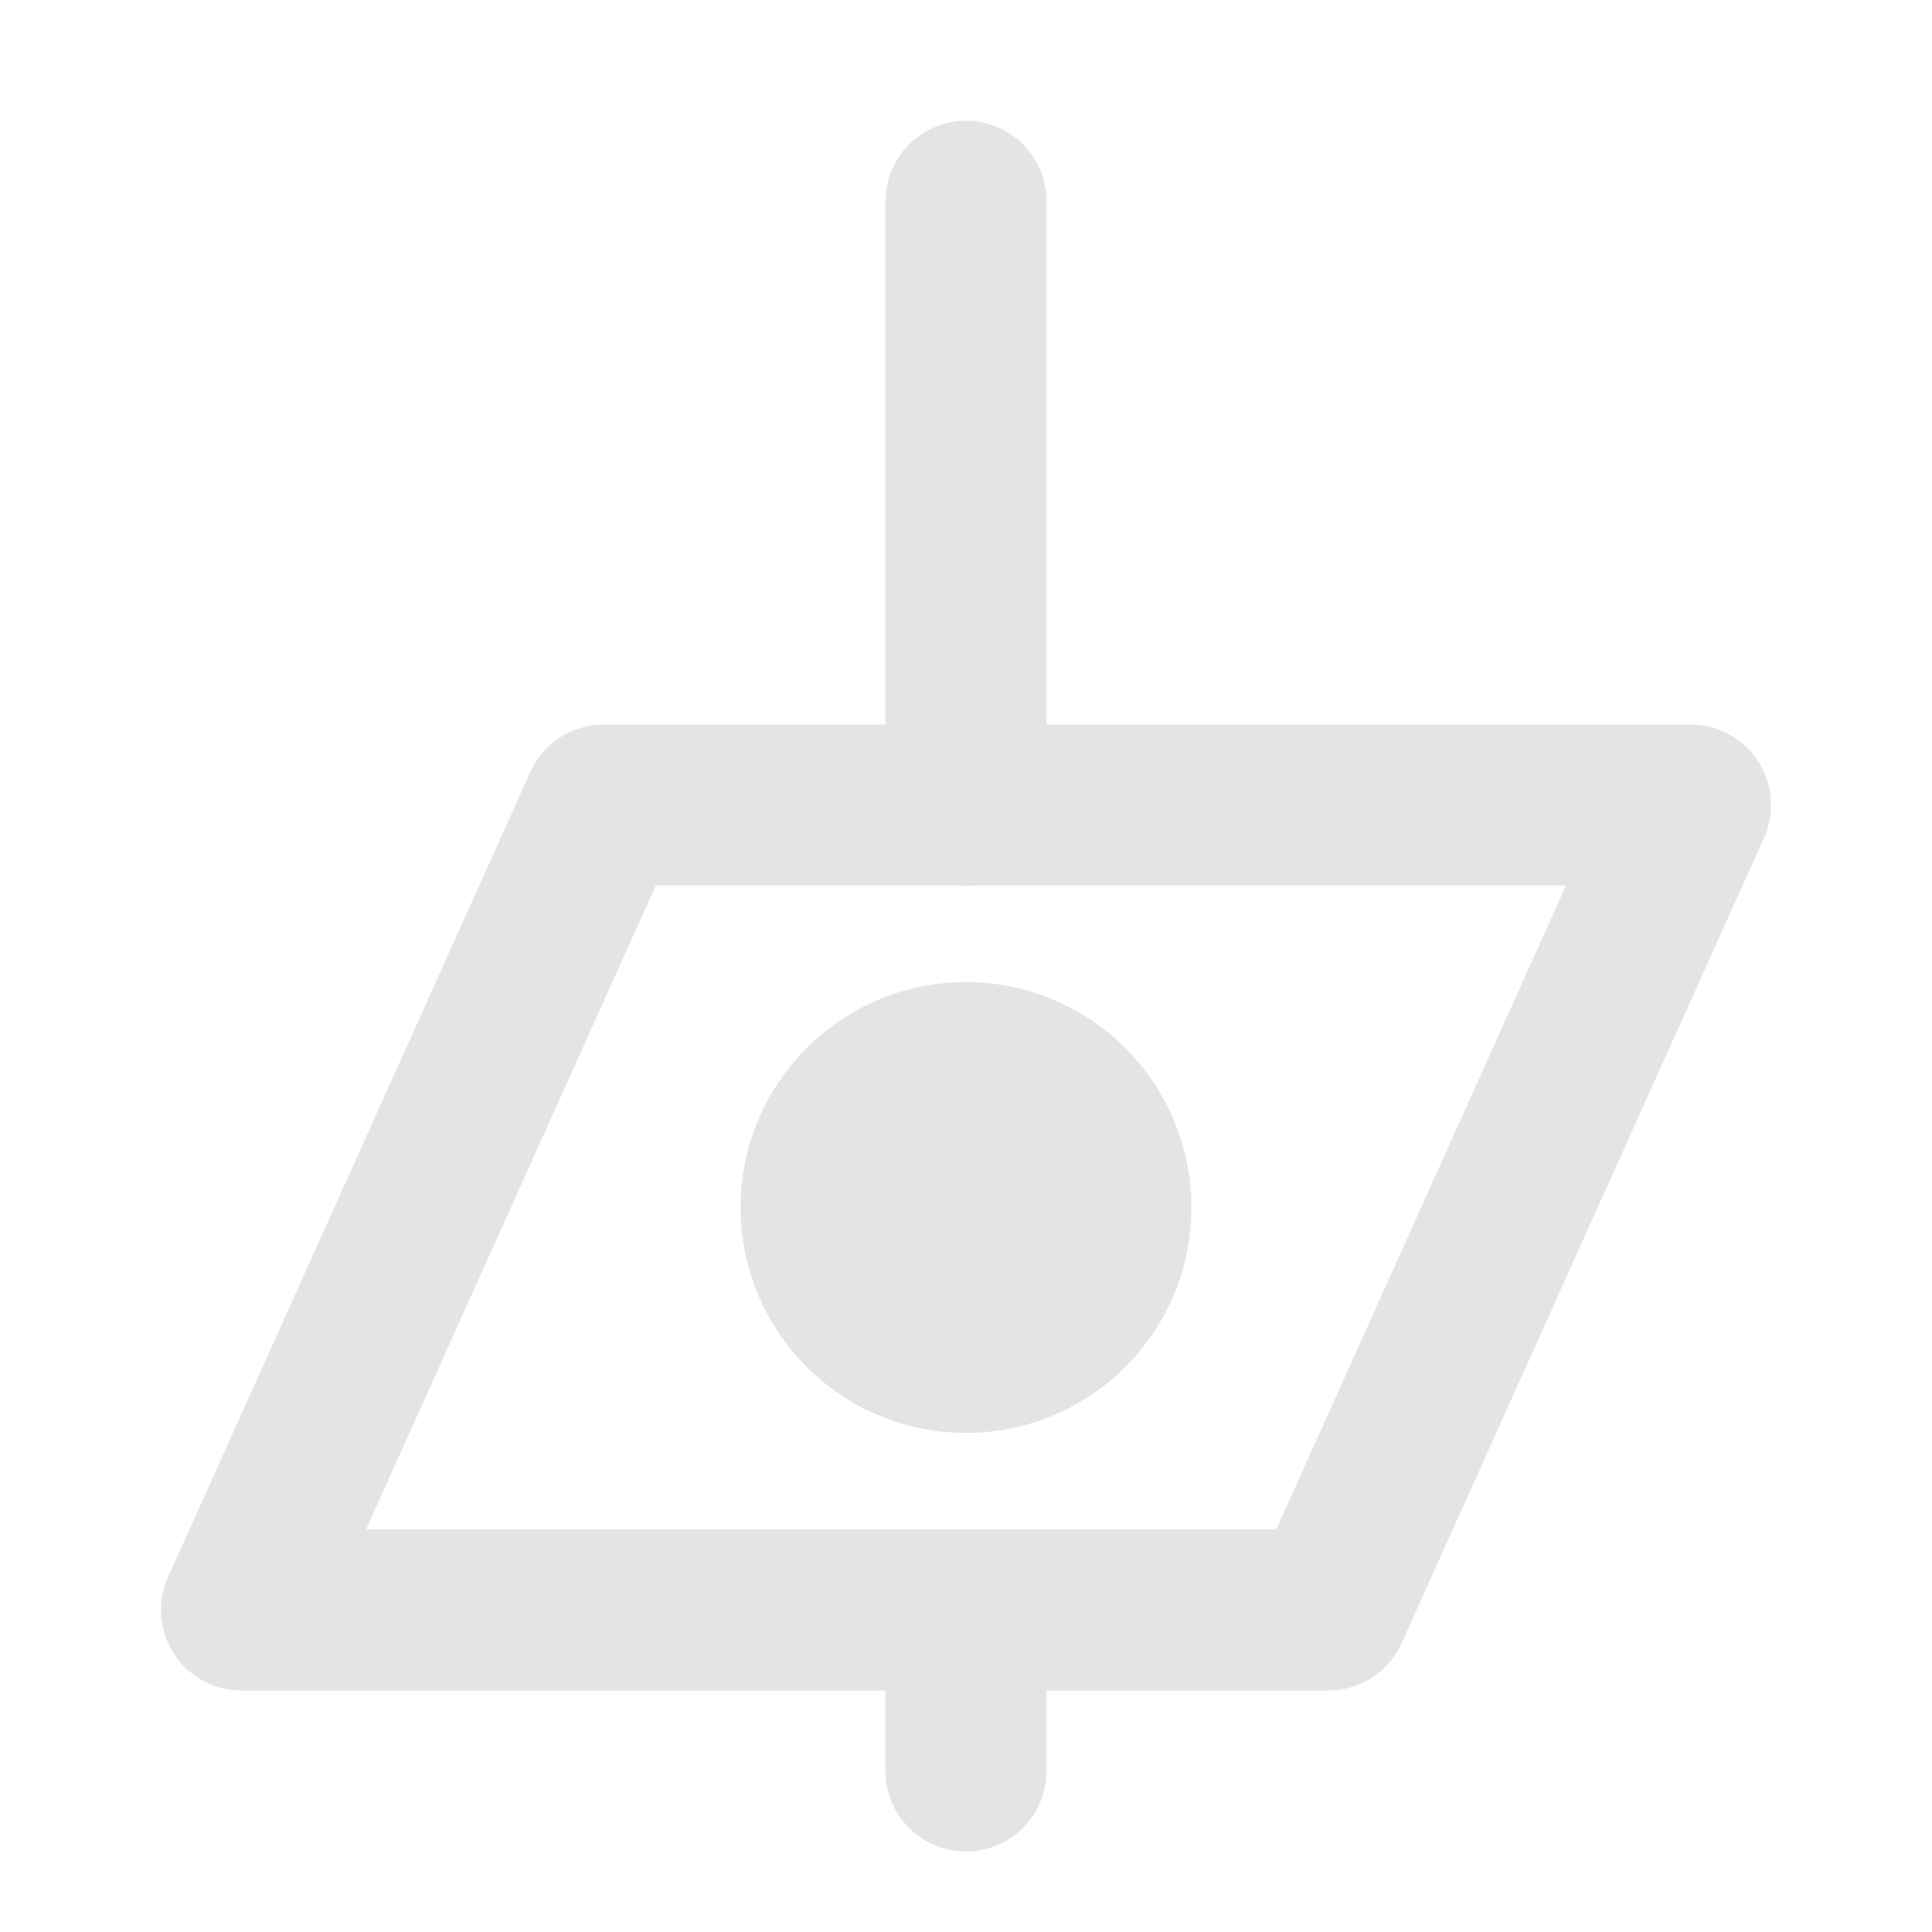
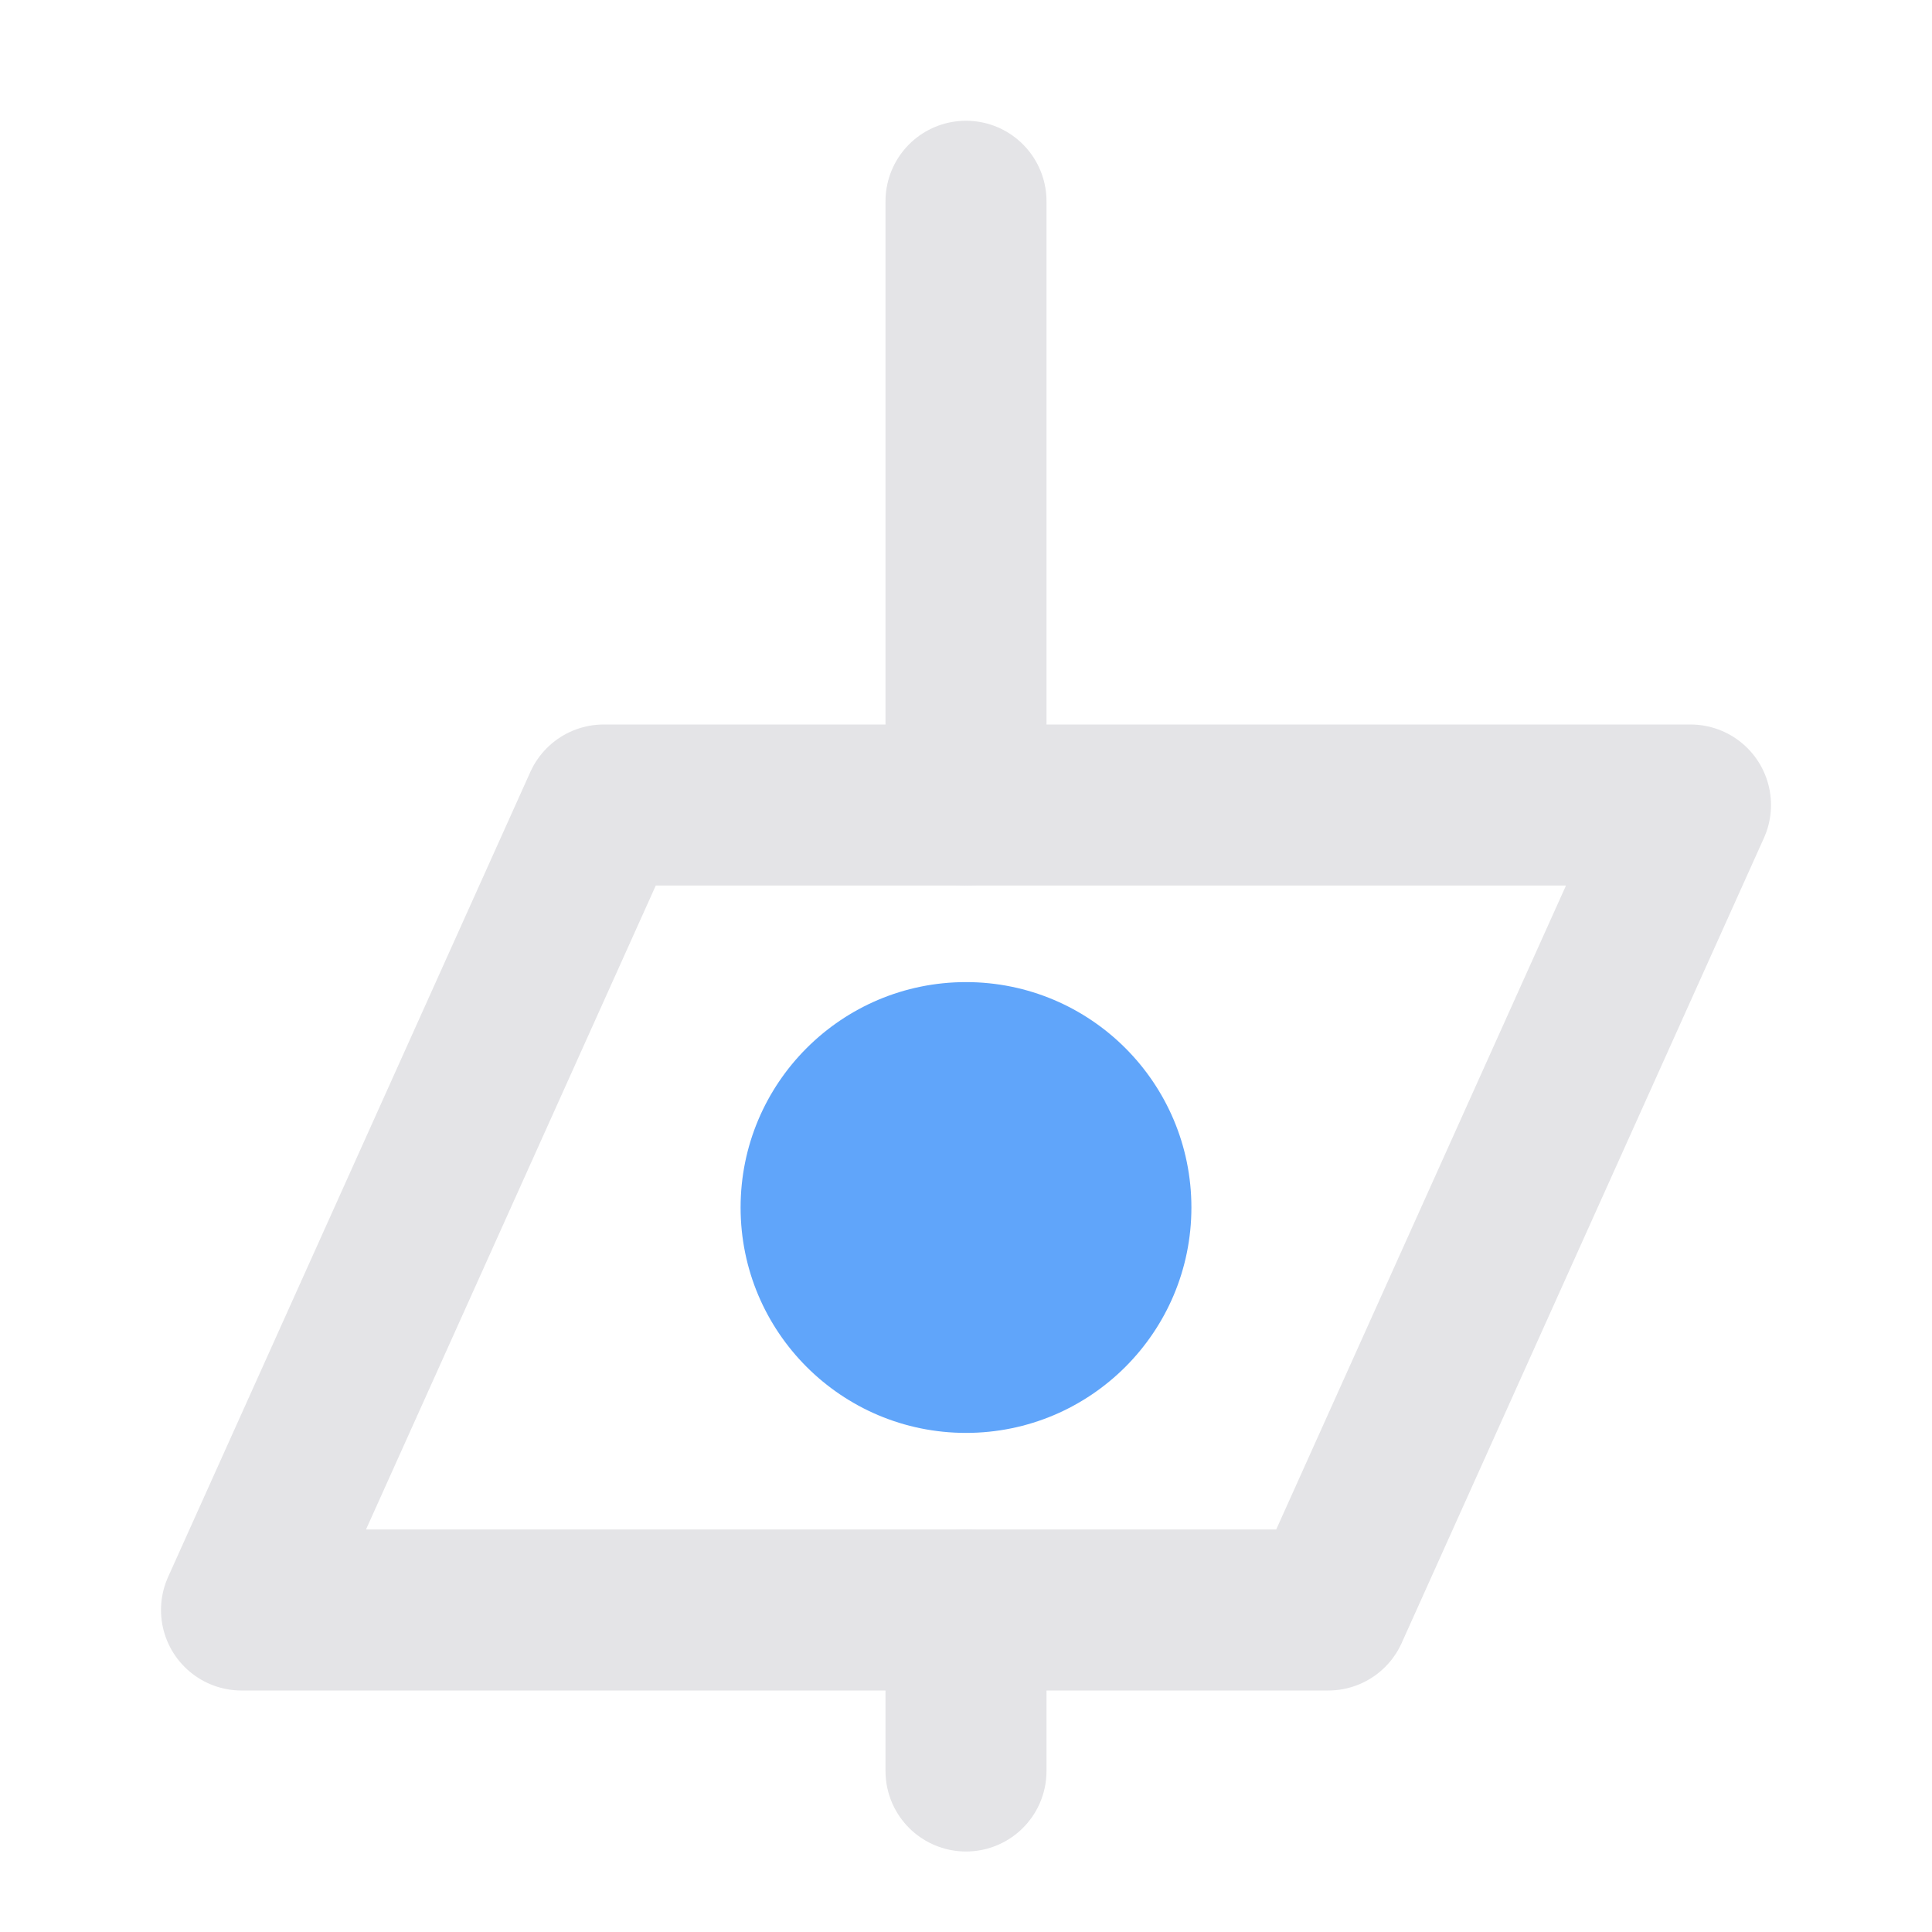
<svg xmlns="http://www.w3.org/2000/svg" viewBox="0 0 24 24" width="24" height="24" fill="none" stroke="#e4e4e7" stroke-width="2" stroke-linejoin="round" stroke-linecap="round">
  <polygon points="3,20 16.5,20 21,10 7.5,10" />
  <line x1="12" y1="2.5" x2="12" y2="10" />
  <line x1="12" y1="20" x2="12" y2="22" />
-   <circle cx="12" cy="15" r="2.8" fill="#e4e4e7" stroke="none" />
+   <circle cx="12" cy="15" r="2.8" fill="#60a5fa" stroke="none" />
</svg>
